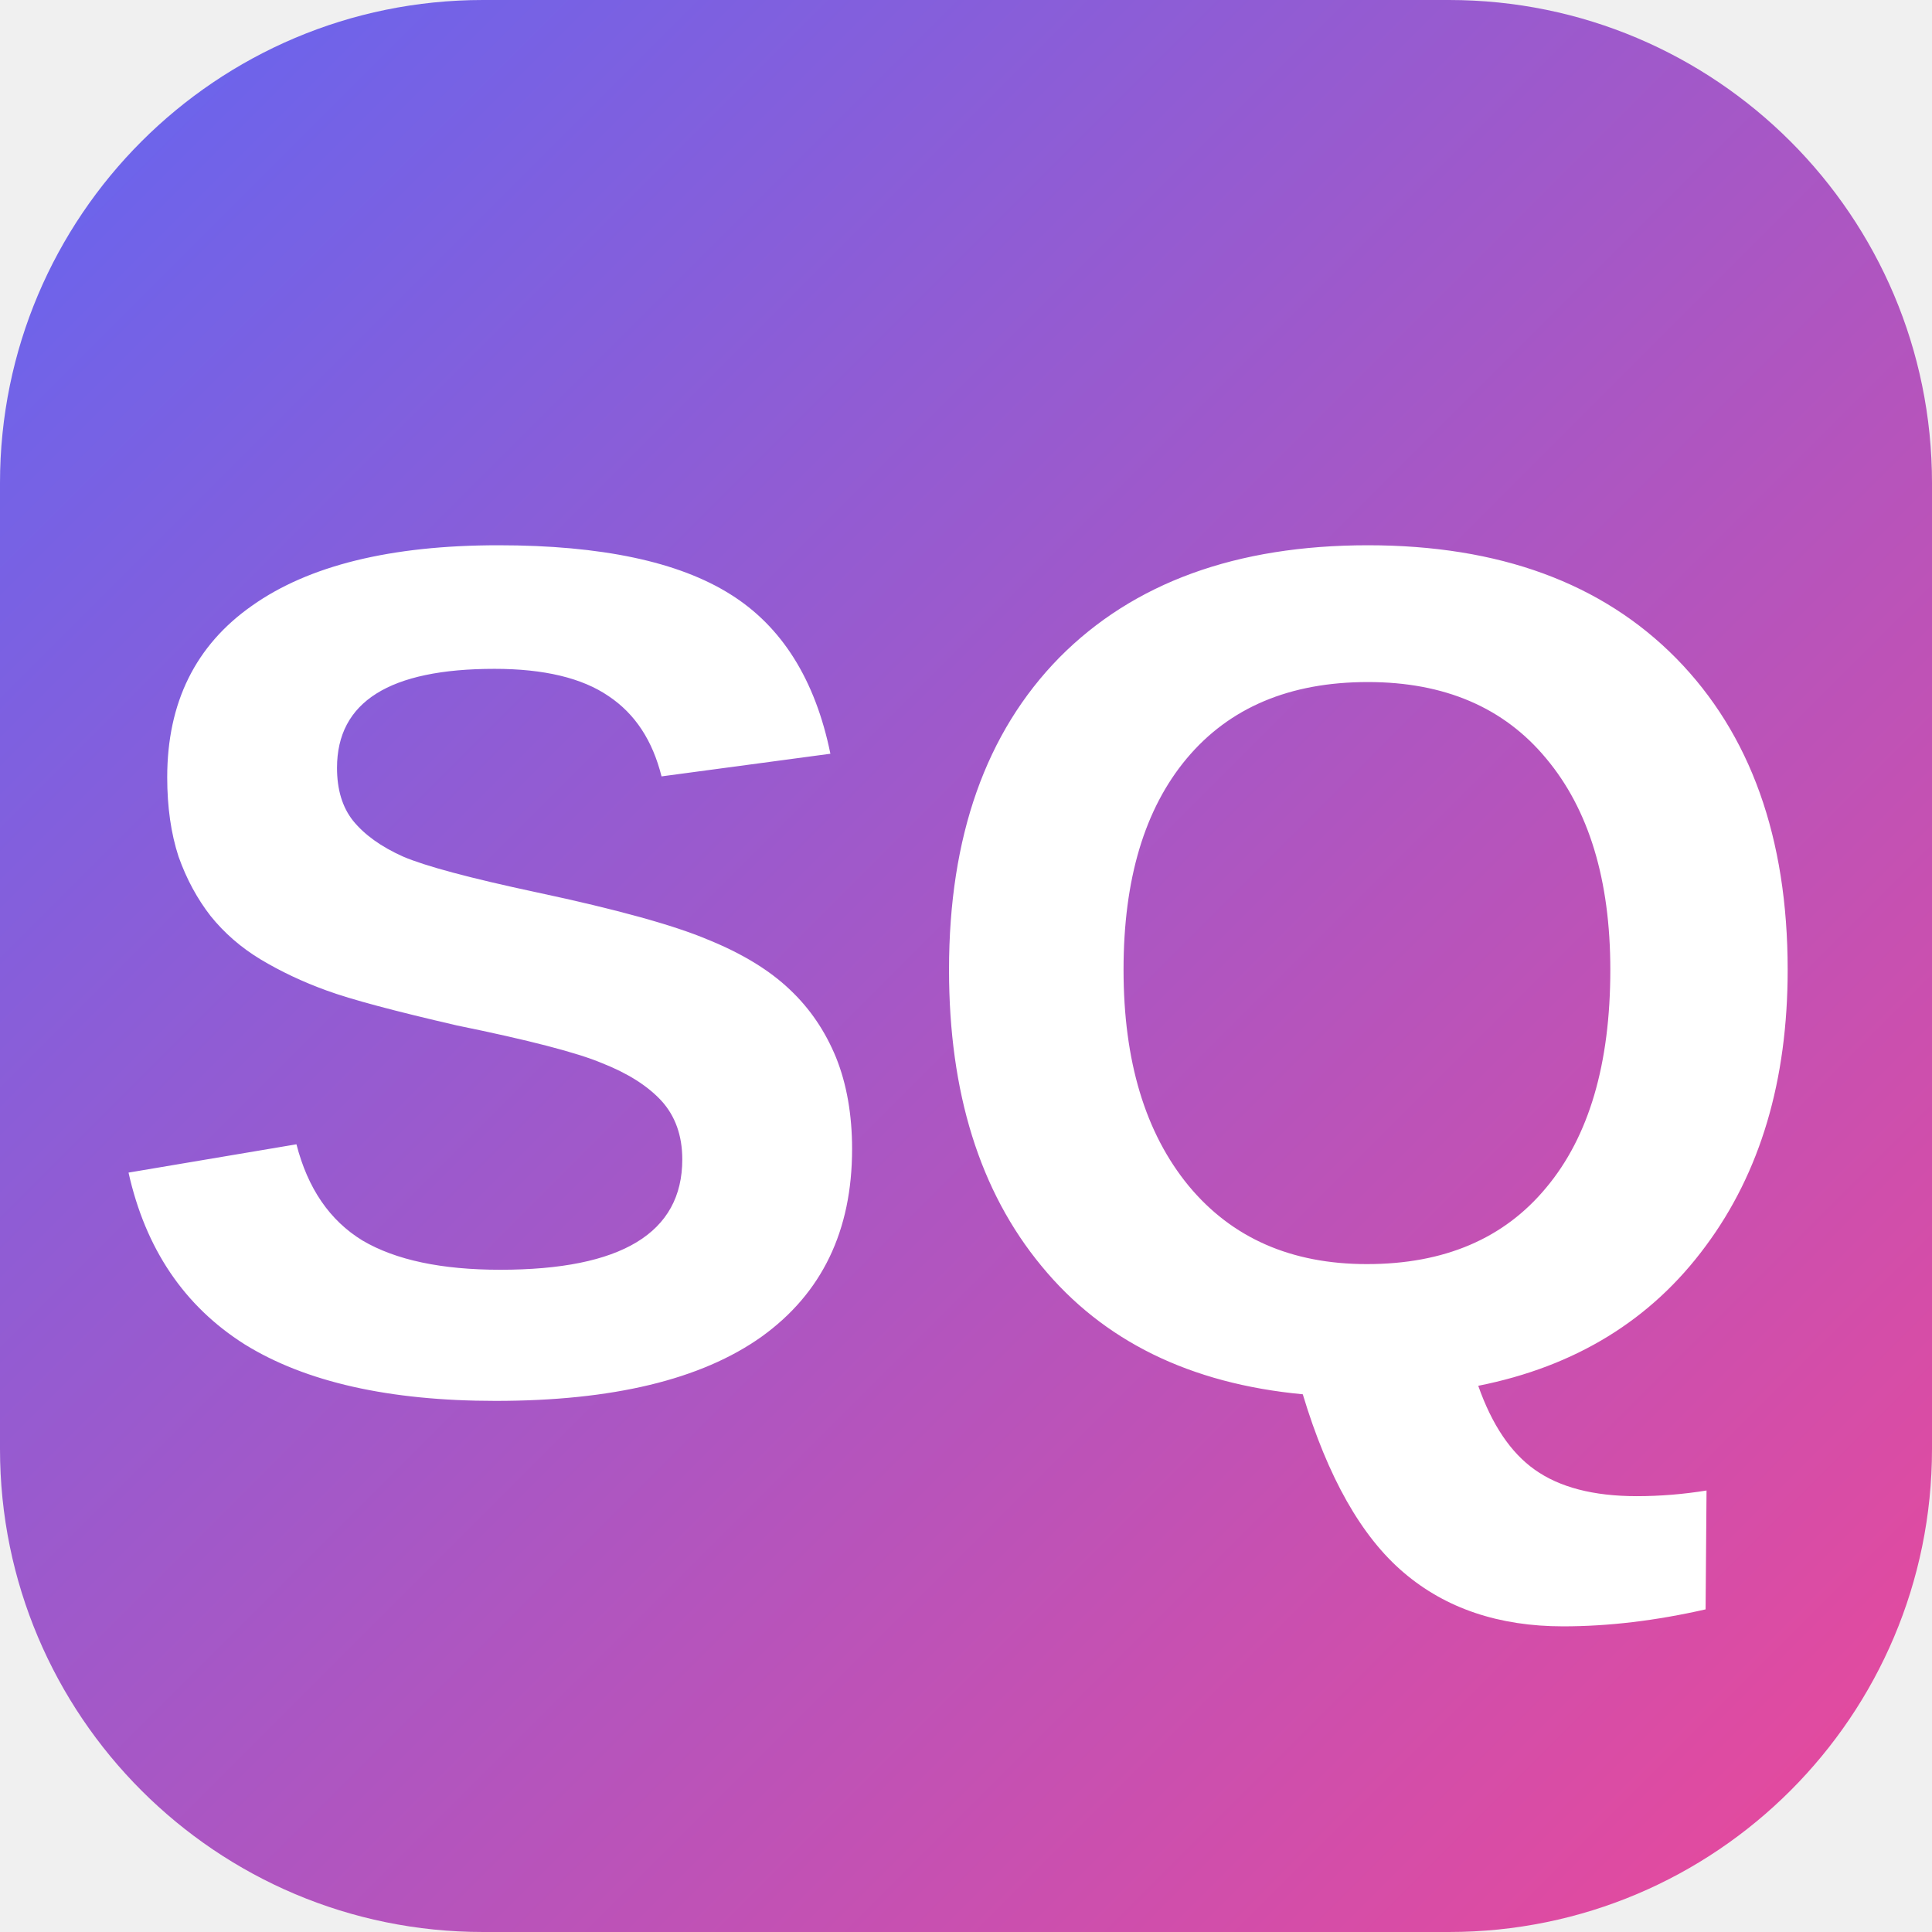
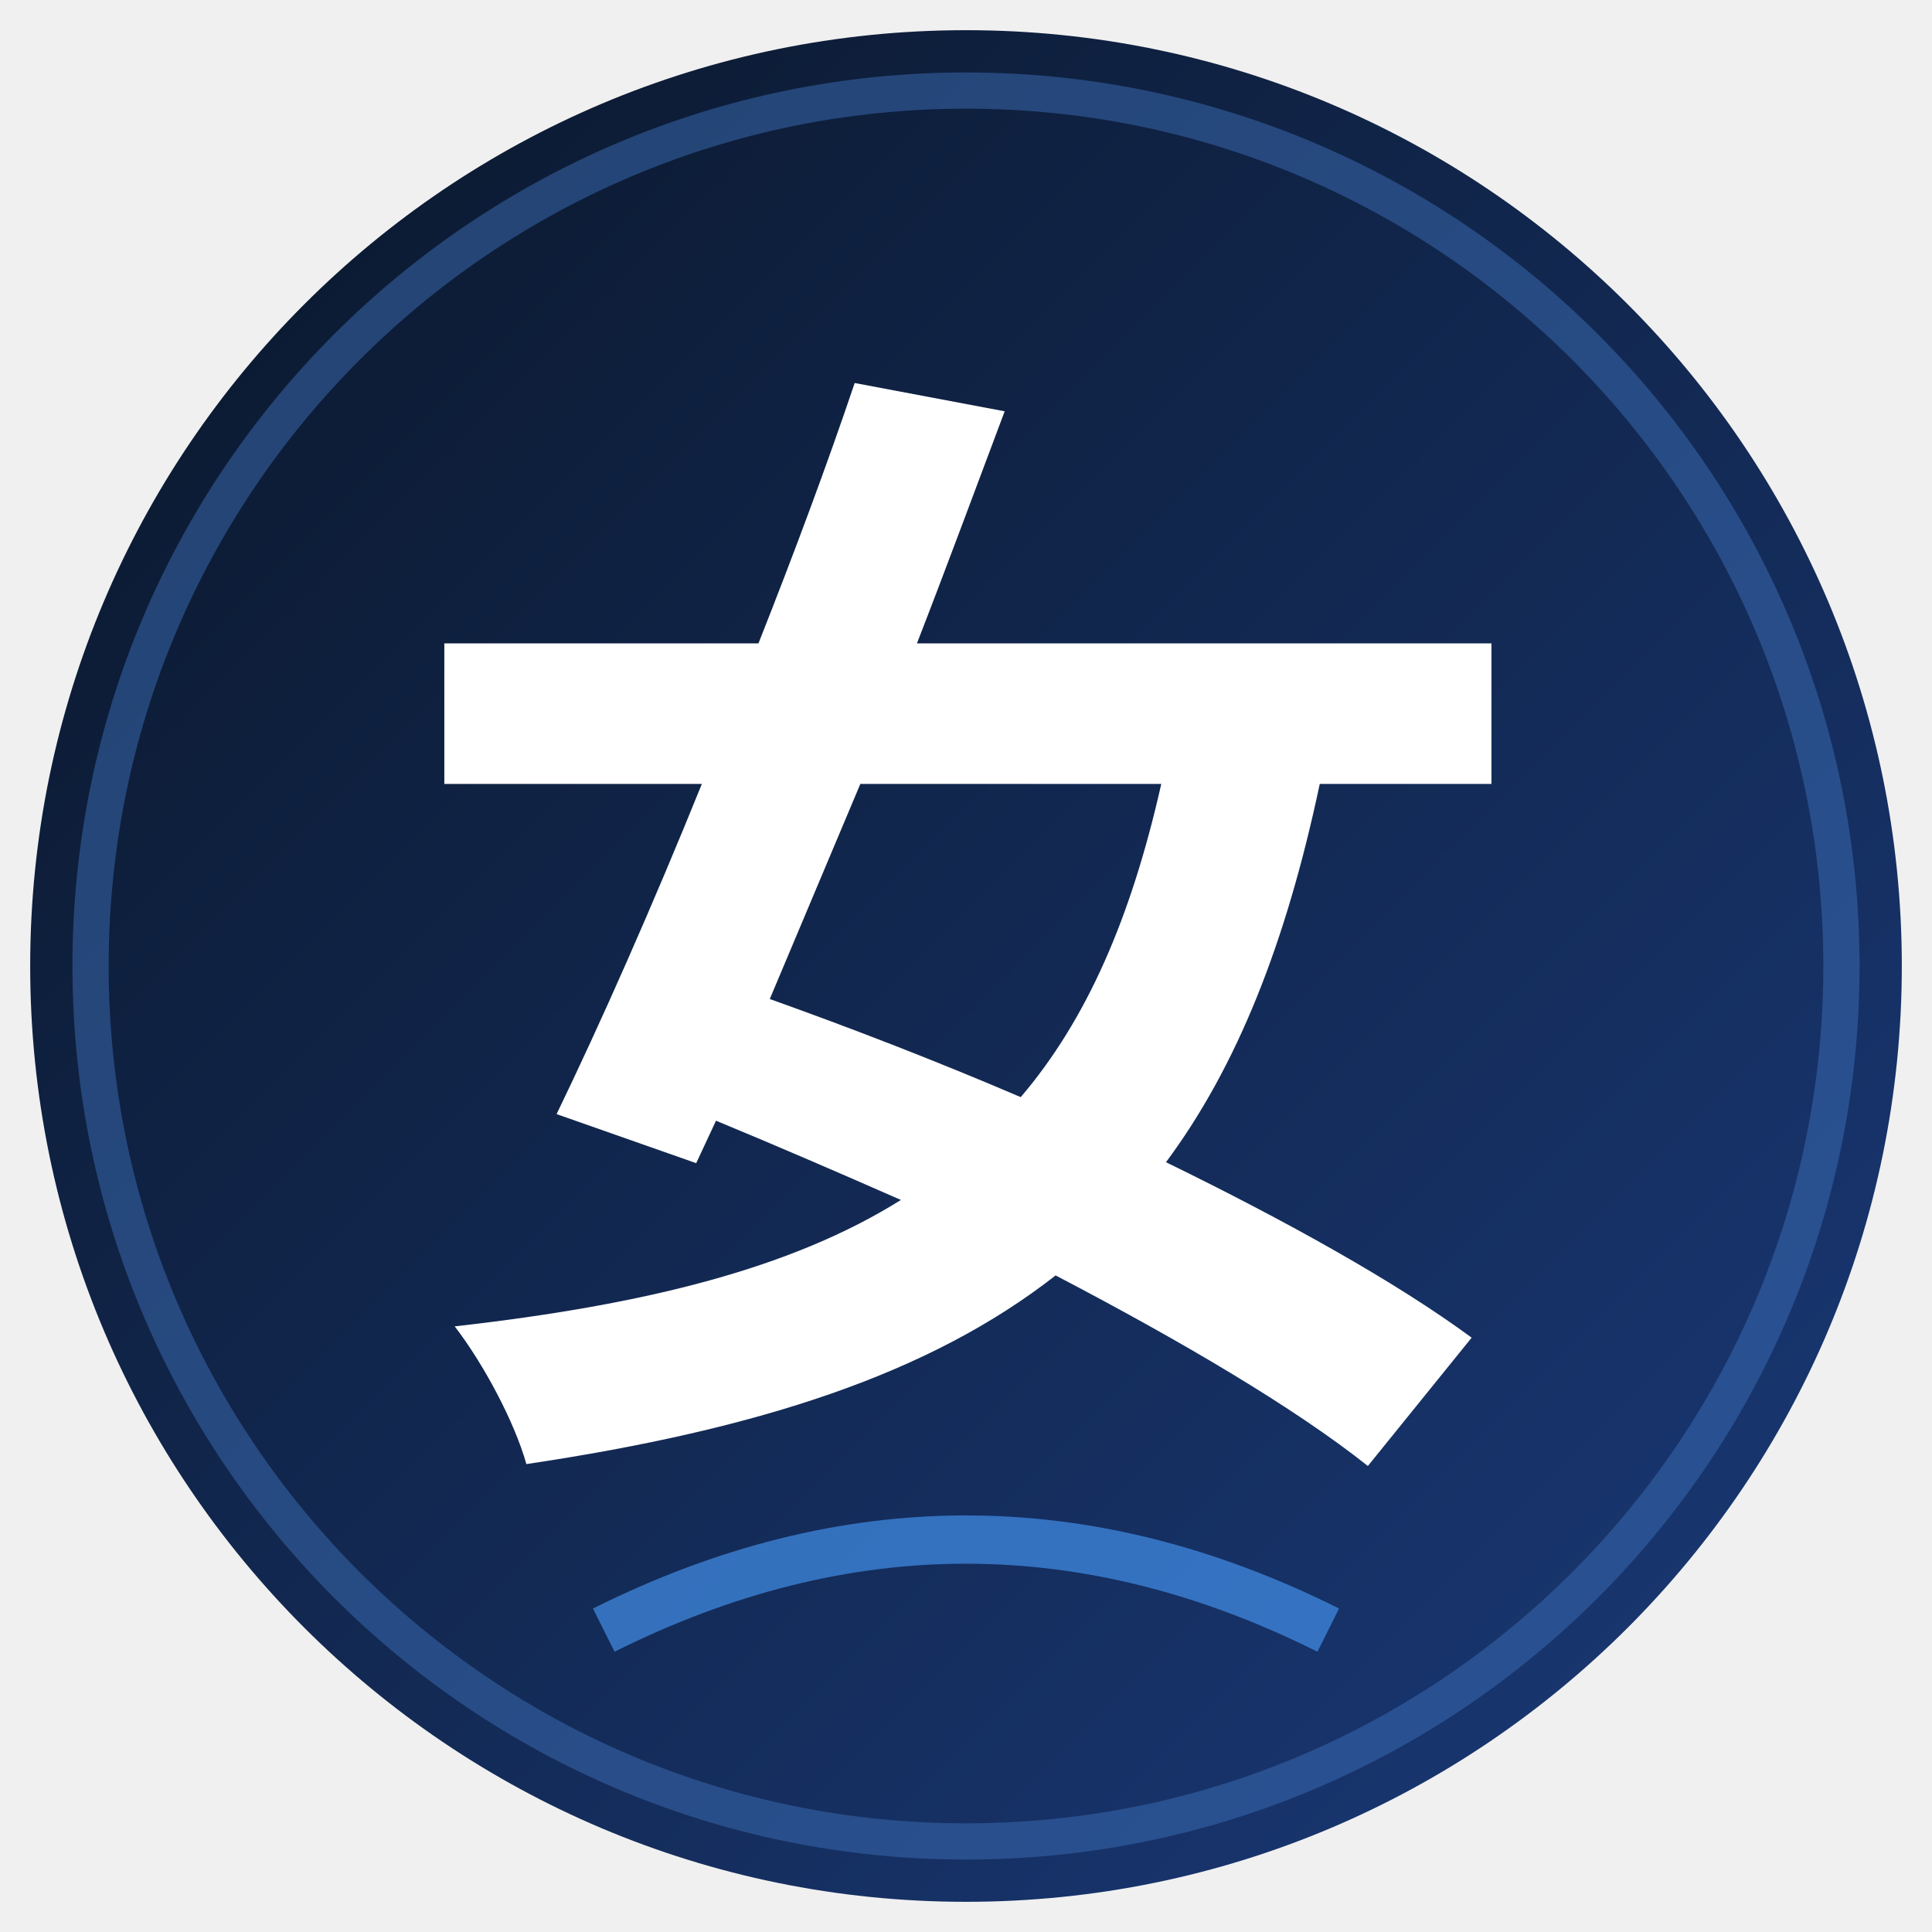
<svg xmlns="http://www.w3.org/2000/svg" viewBox="0 0 32 32" width="32" height="32">
  <defs>
-     <linearGradient id="g" x1="0%" y1="0%" x2="100%" y2="100%">
-       <stop offset="0%" stop-color="#6366f1" />
-       <stop offset="100%" stop-color="#ec4899" />
+     <linearGradient id="bg" x1="0%" y1="0%" x2="100%" y2="100%">
+       <stop offset="0%" stop-color="#0a1628" />
+       <stop offset="100%" stop-color="#1a3a7a" />
    </linearGradient>
  </defs>
-   <rect width="32" height="32" rx="8" ry="8" fill="url(#g)" />
-   <text x="16" y="23" text-anchor="middle" font-family="Arial, Helvetica, sans-serif" font-size="20" font-weight="bold" fill="#ffffff">SQ</text>
+   <circle cx="16" cy="16" r="15.5" fill="url(#bg)" />
+   <circle cx="16" cy="16" r="14.5" fill="none" stroke="#3b6db5" stroke-width="0.6" opacity="0.5" />
+   <text x="16" y="22.5" text-anchor="middle" font-family="SimSun, 'Noto Serif SC', 'Songti SC', serif" font-size="19" font-weight="bold" fill="#ffffff">女</text>
+   <path d="M10 27 Q16 24 22 27" fill="none" stroke="#4a9eff" stroke-width="0.8" opacity="0.6" />
</svg>
